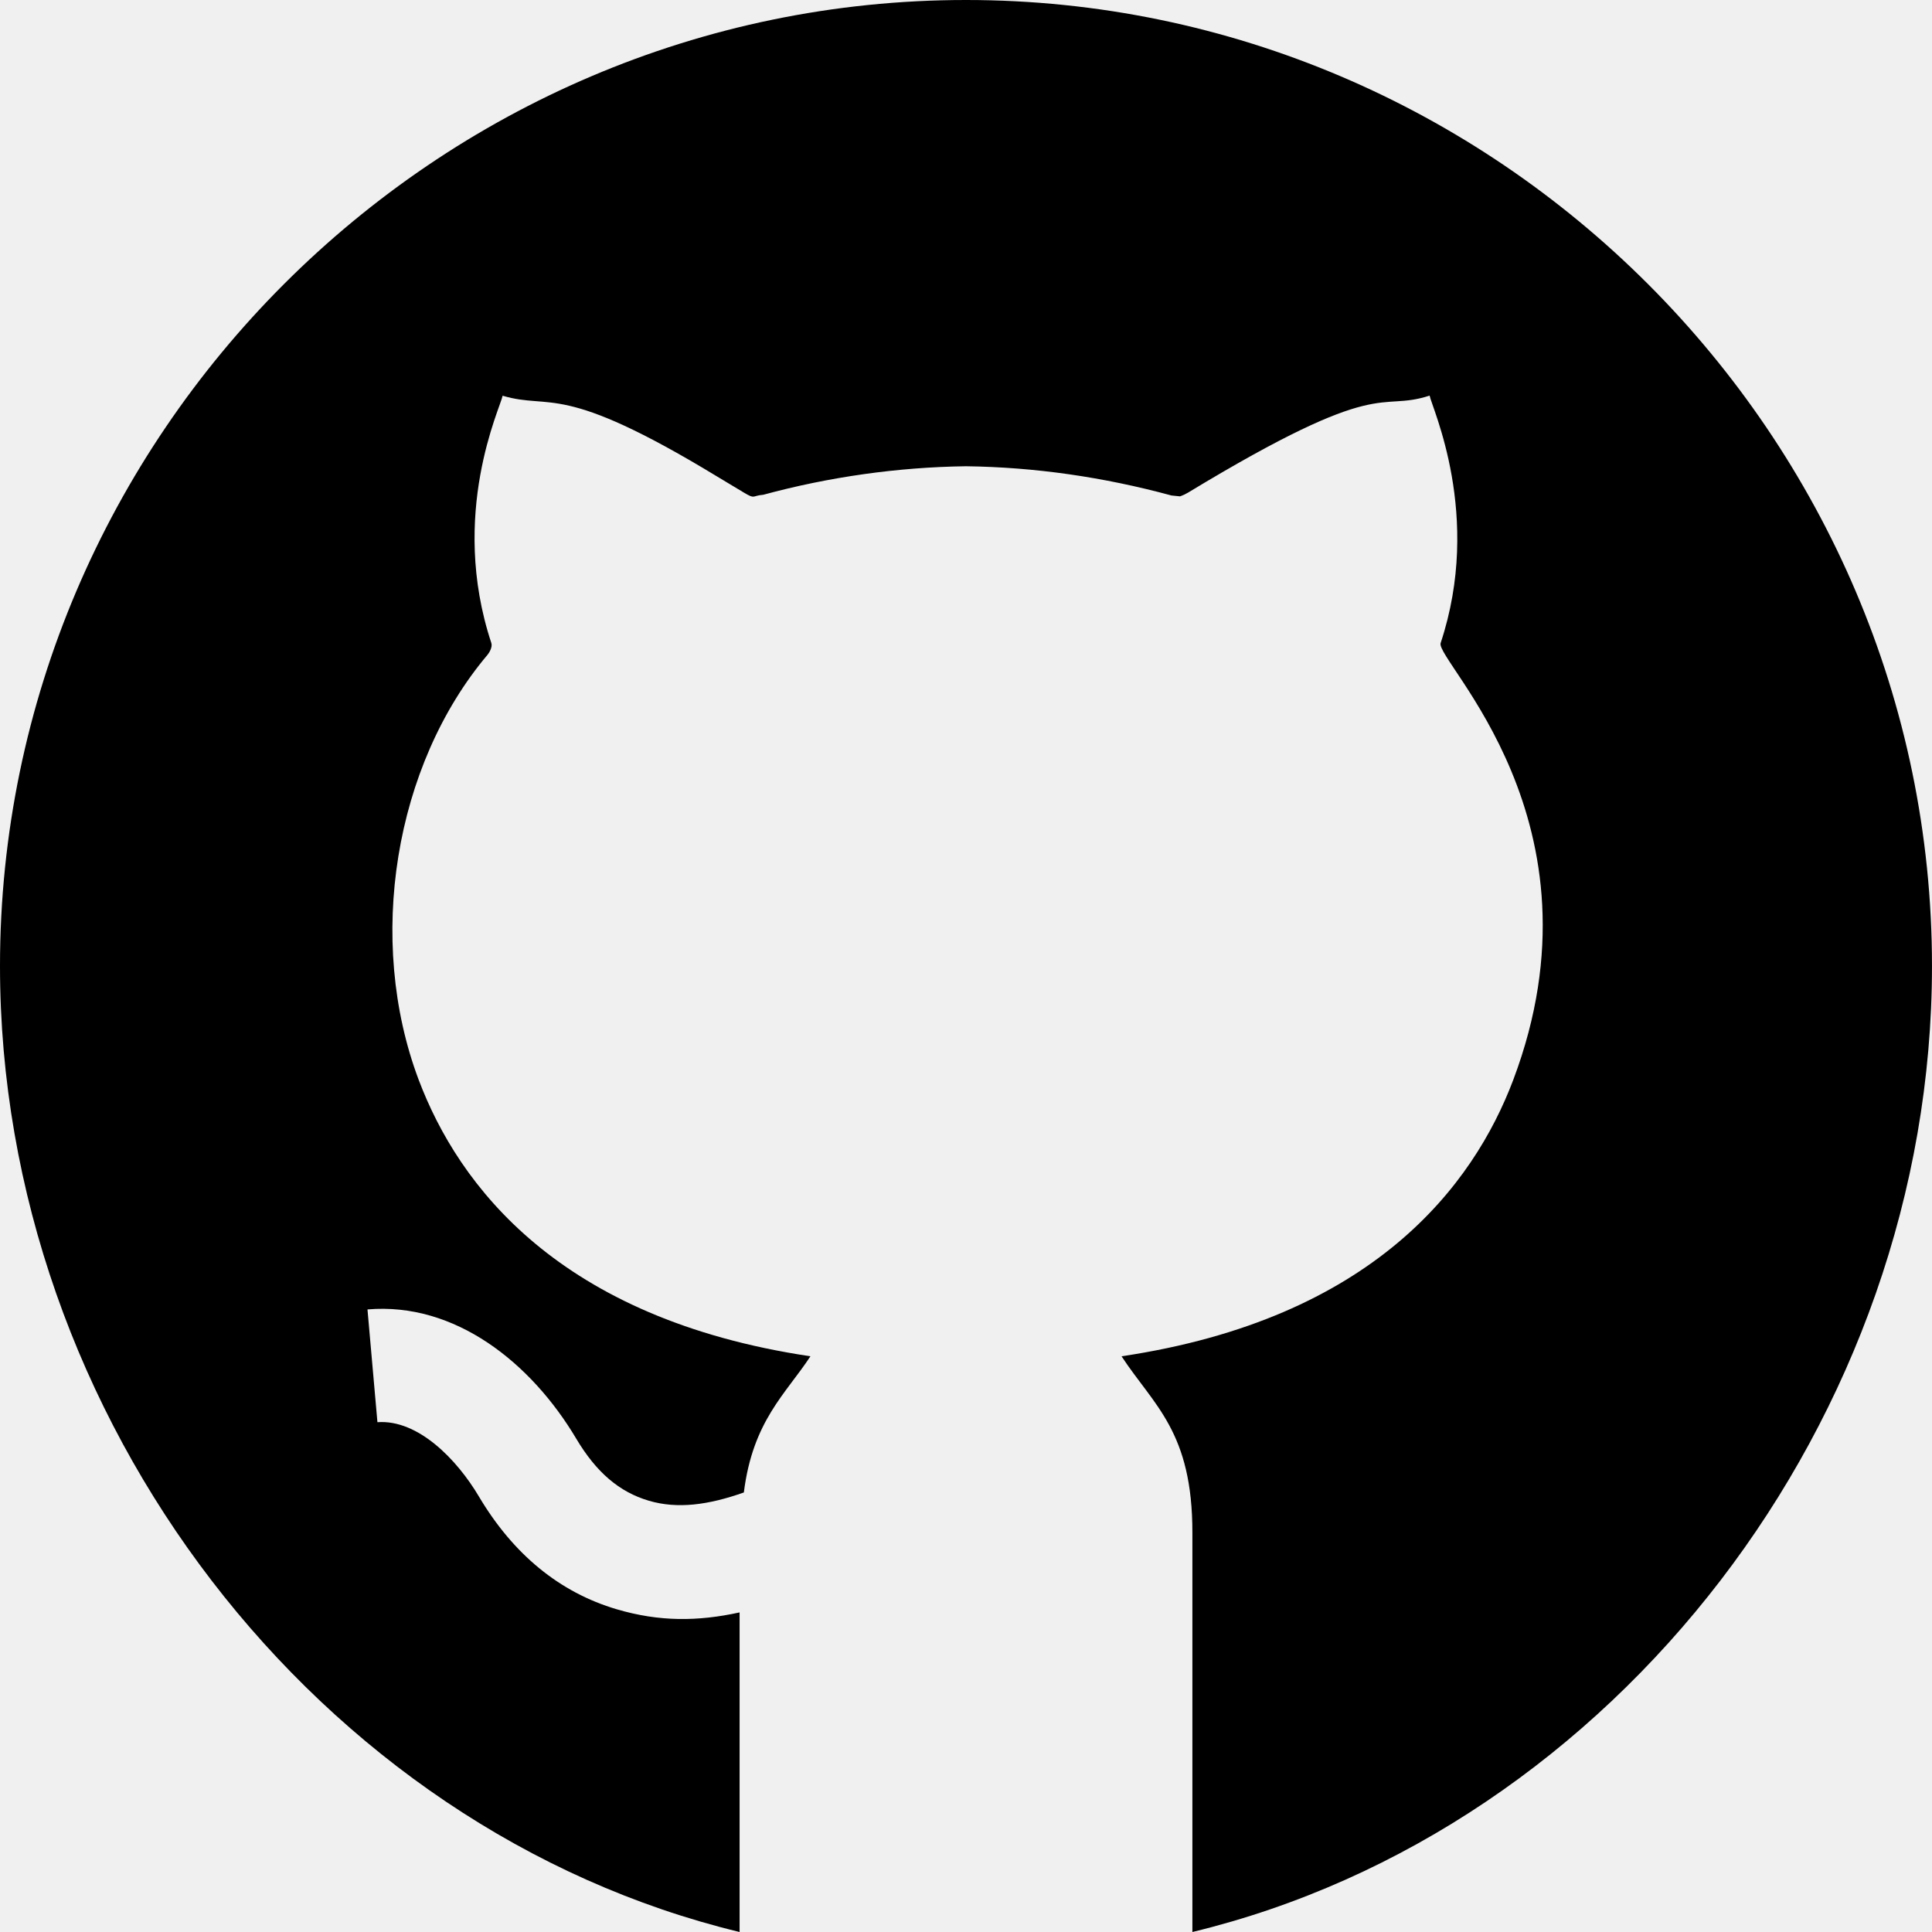
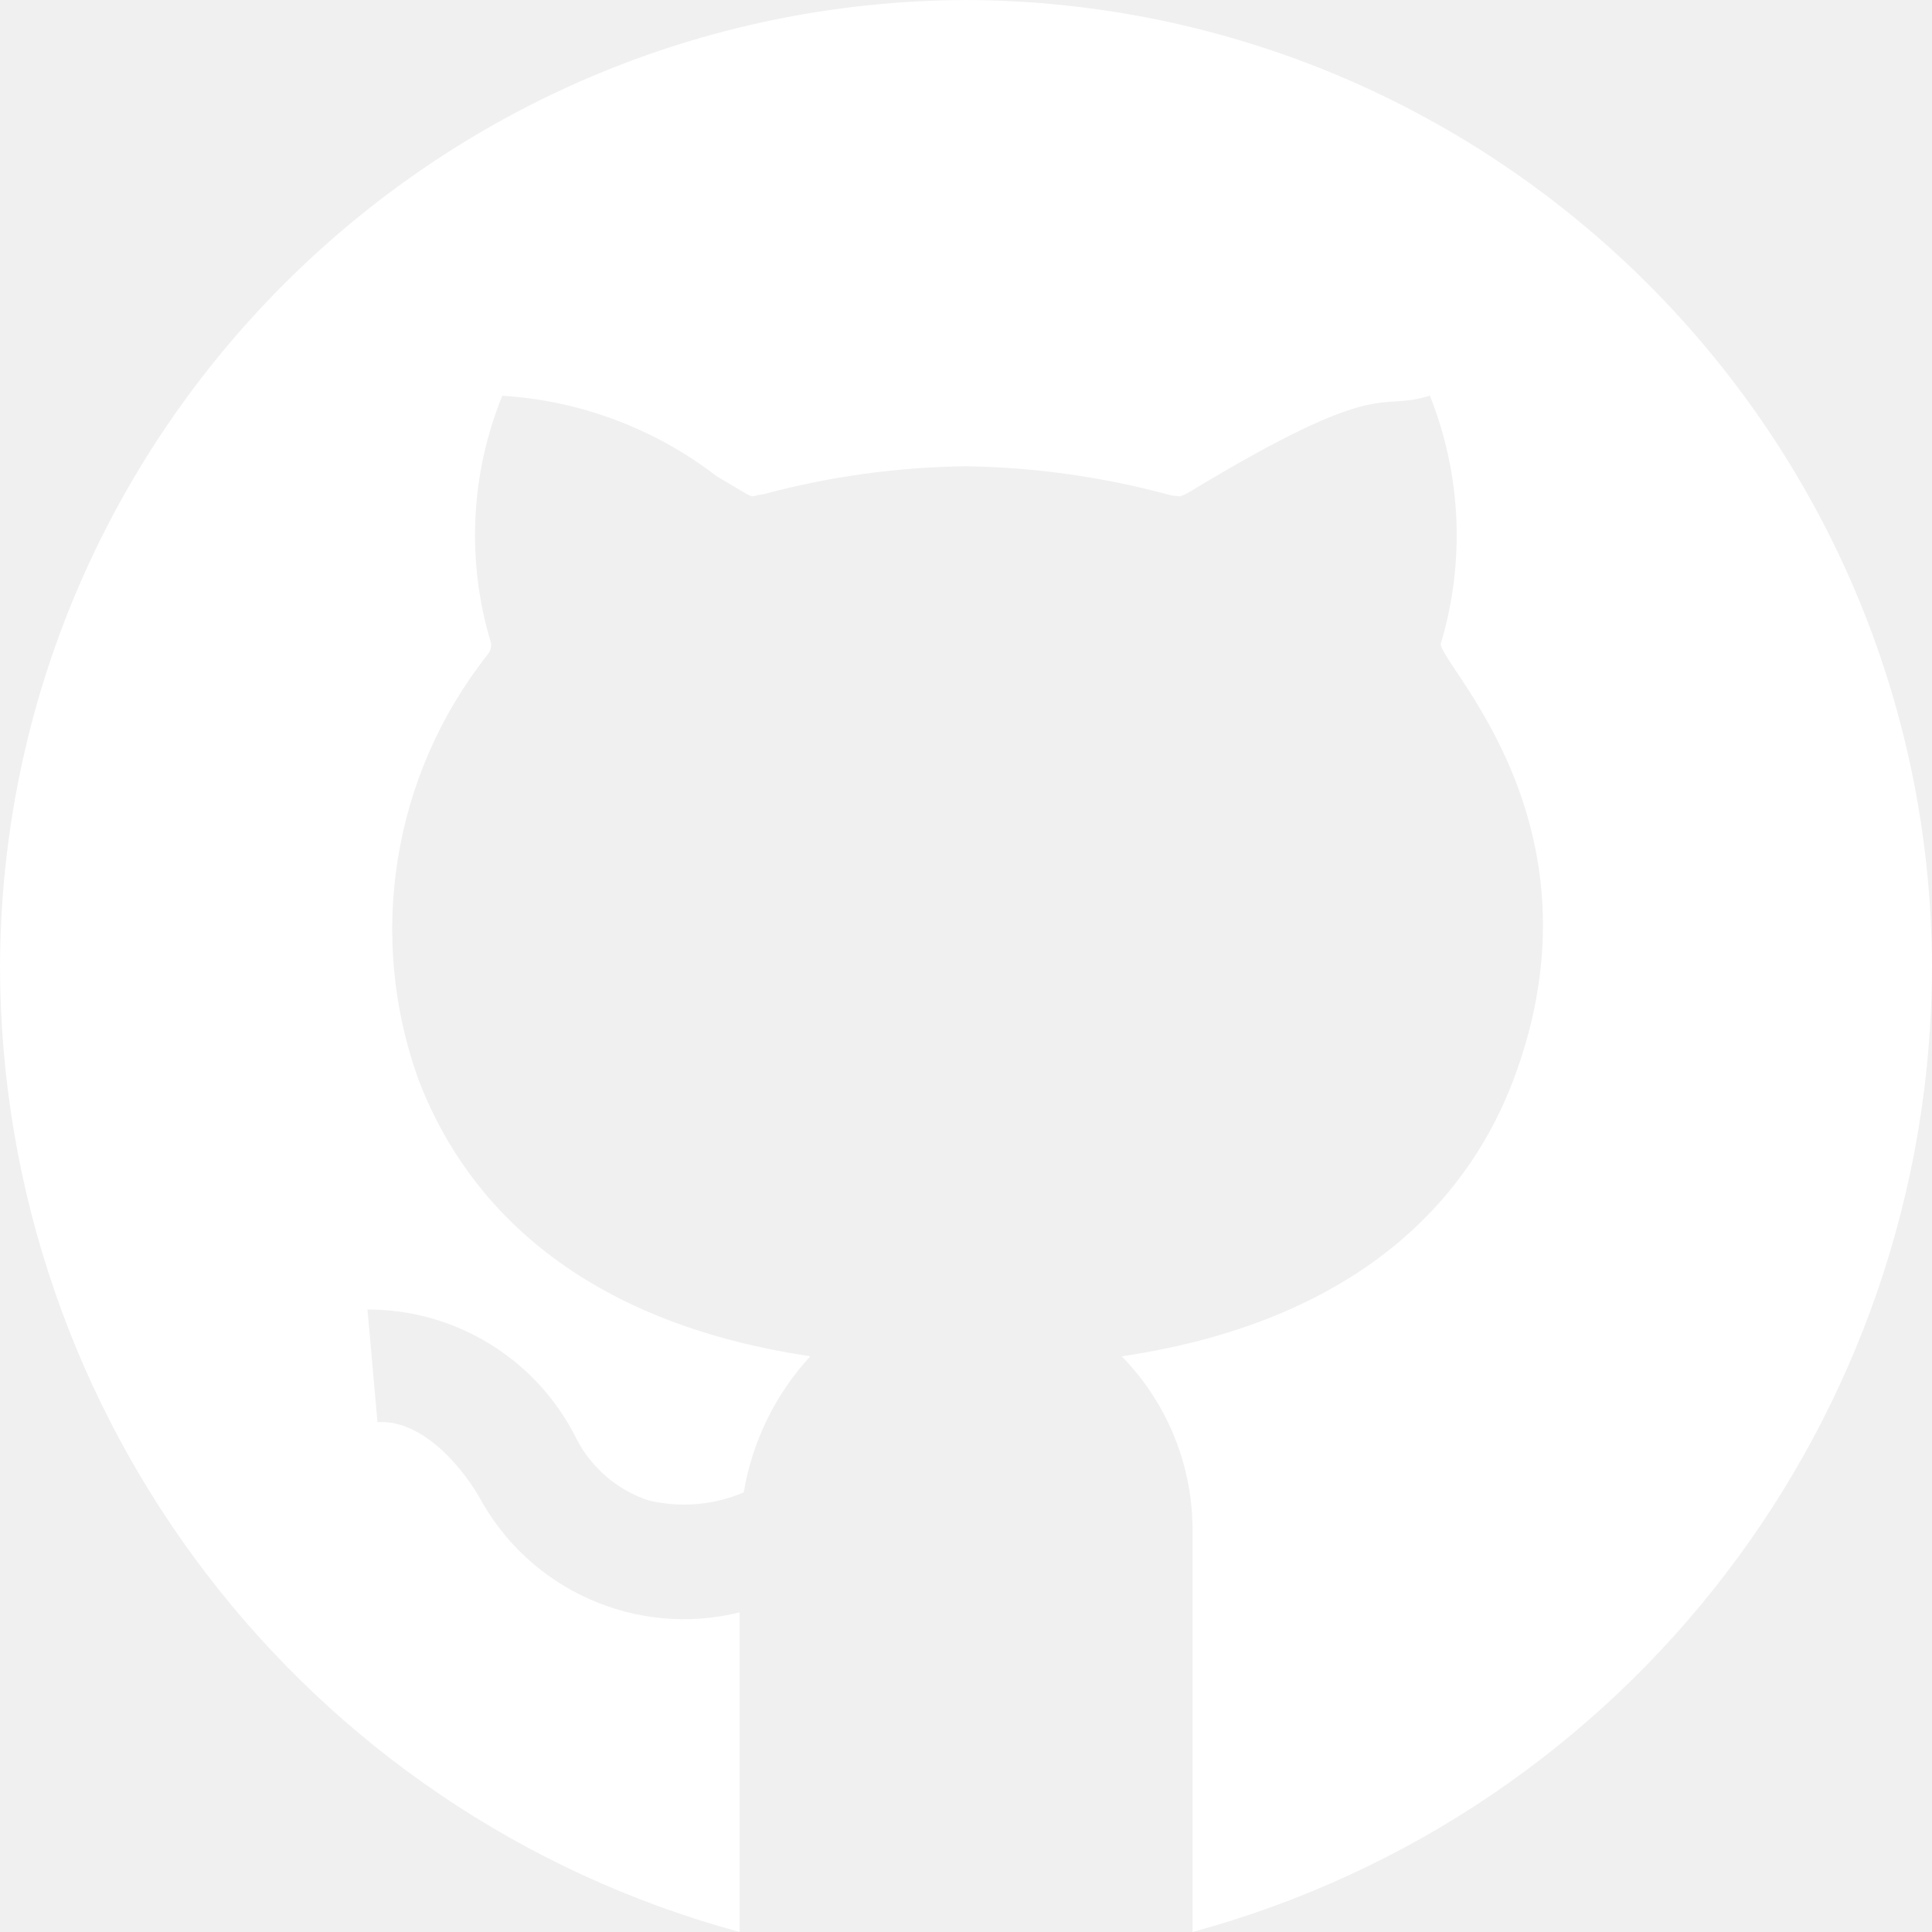
- <svg xmlns="http://www.w3.org/2000/svg" viewBox="0 0 512 512">
-   <path d="m256 0c-140.609 0-256 115.391-256 256 0 119.988 84.195 228.984 196 256v-84.695c-11.078 2.426-21.273 2.496-32.551-.828-15.129-4.465-27.422-14.543-36.547-29.91-5.816-9.812-16.125-20.453-26.879-19.672l-2.637-29.883c23.254-1.992 43.371 14.168 55.312 34.23 5.305 8.922 11.41 14.152 19.246 16.465 7.574 2.23 15.707 1.16 25.184-2.188 2.379-18.973 11.07-26.074 17.637-36.074v-.016c-66.68-9.945-93.254-45.32-103.801-73.242-13.977-37.074-6.477-83.391 18.238-112.66.48-.57 1.348-2.062 1.012-3.105-11.332-34.23 2.477-62.547 2.984-65.551 13.078 3.867 15.203-3.891 56.809 21.387l7.191 4.32c3.008 1.793 2.062.77 5.07.543 17.371-4.719 35.684-7.324 53.727-7.559 18.18.234 36.375 2.84 54.465 7.75l2.328.234c-.203-.031.633-.148 2.035-.984 51.973-31.48 50.105-21.191 64.043-25.723.504 3.008 14.129 31.785 2.918 65.582-1.512 4.656 45.059 47.301 19.246 115.754-10.547 27.934-37.117 63.309-103.797 73.254v.016c8.547 13.027 18.816 19.957 18.762 46.832v105.723c111.809-27.016 196-136.012 196-256 .004-140.609-115.387-256-255.996-256zm0 0" />
+ <svg xmlns="http://www.w3.org/2000/svg" width="24" height="24" viewBox="0 0 24 24">
+   <path id="Tracé_50" data-name="Tracé 50" d="M12,0A12.047,12.047,0,0,0,0,12,12.455,12.455,0,0,0,9.188,24V20.03a2.889,2.889,0,0,1-3.239-1.441c-.273-.46-.756-.959-1.26-.922l-.124-1.4a2.892,2.892,0,0,1,2.593,1.6,1.555,1.555,0,0,0,.9.772,1.89,1.89,0,0,0,1.181-.1,3.3,3.3,0,0,1,.827-1.691h0C6.942,16.382,5.7,14.724,5.2,13.415a5.506,5.506,0,0,1,.855-5.281A.188.188,0,0,0,6.1,7.989a4.6,4.6,0,0,1,.14-3.073,4.858,4.858,0,0,1,2.663,1l.337.2c.141.084.1.036.238.025A10.182,10.182,0,0,1,12,5.792a10.225,10.225,0,0,1,2.553.363l.109.011c-.01,0,.03-.007.1-.046,2.436-1.476,2.349-.993,3-1.206A4.682,4.682,0,0,1,17.9,7.989c-.071.218,2.112,2.217.9,5.426-.494,1.309-1.74,2.968-4.865,3.434h0a3.086,3.086,0,0,1,.879,2.2V24A12.454,12.454,0,0,0,24,12,12.047,12.047,0,0,0,12,0Z" fill="#fff" />
</svg>
